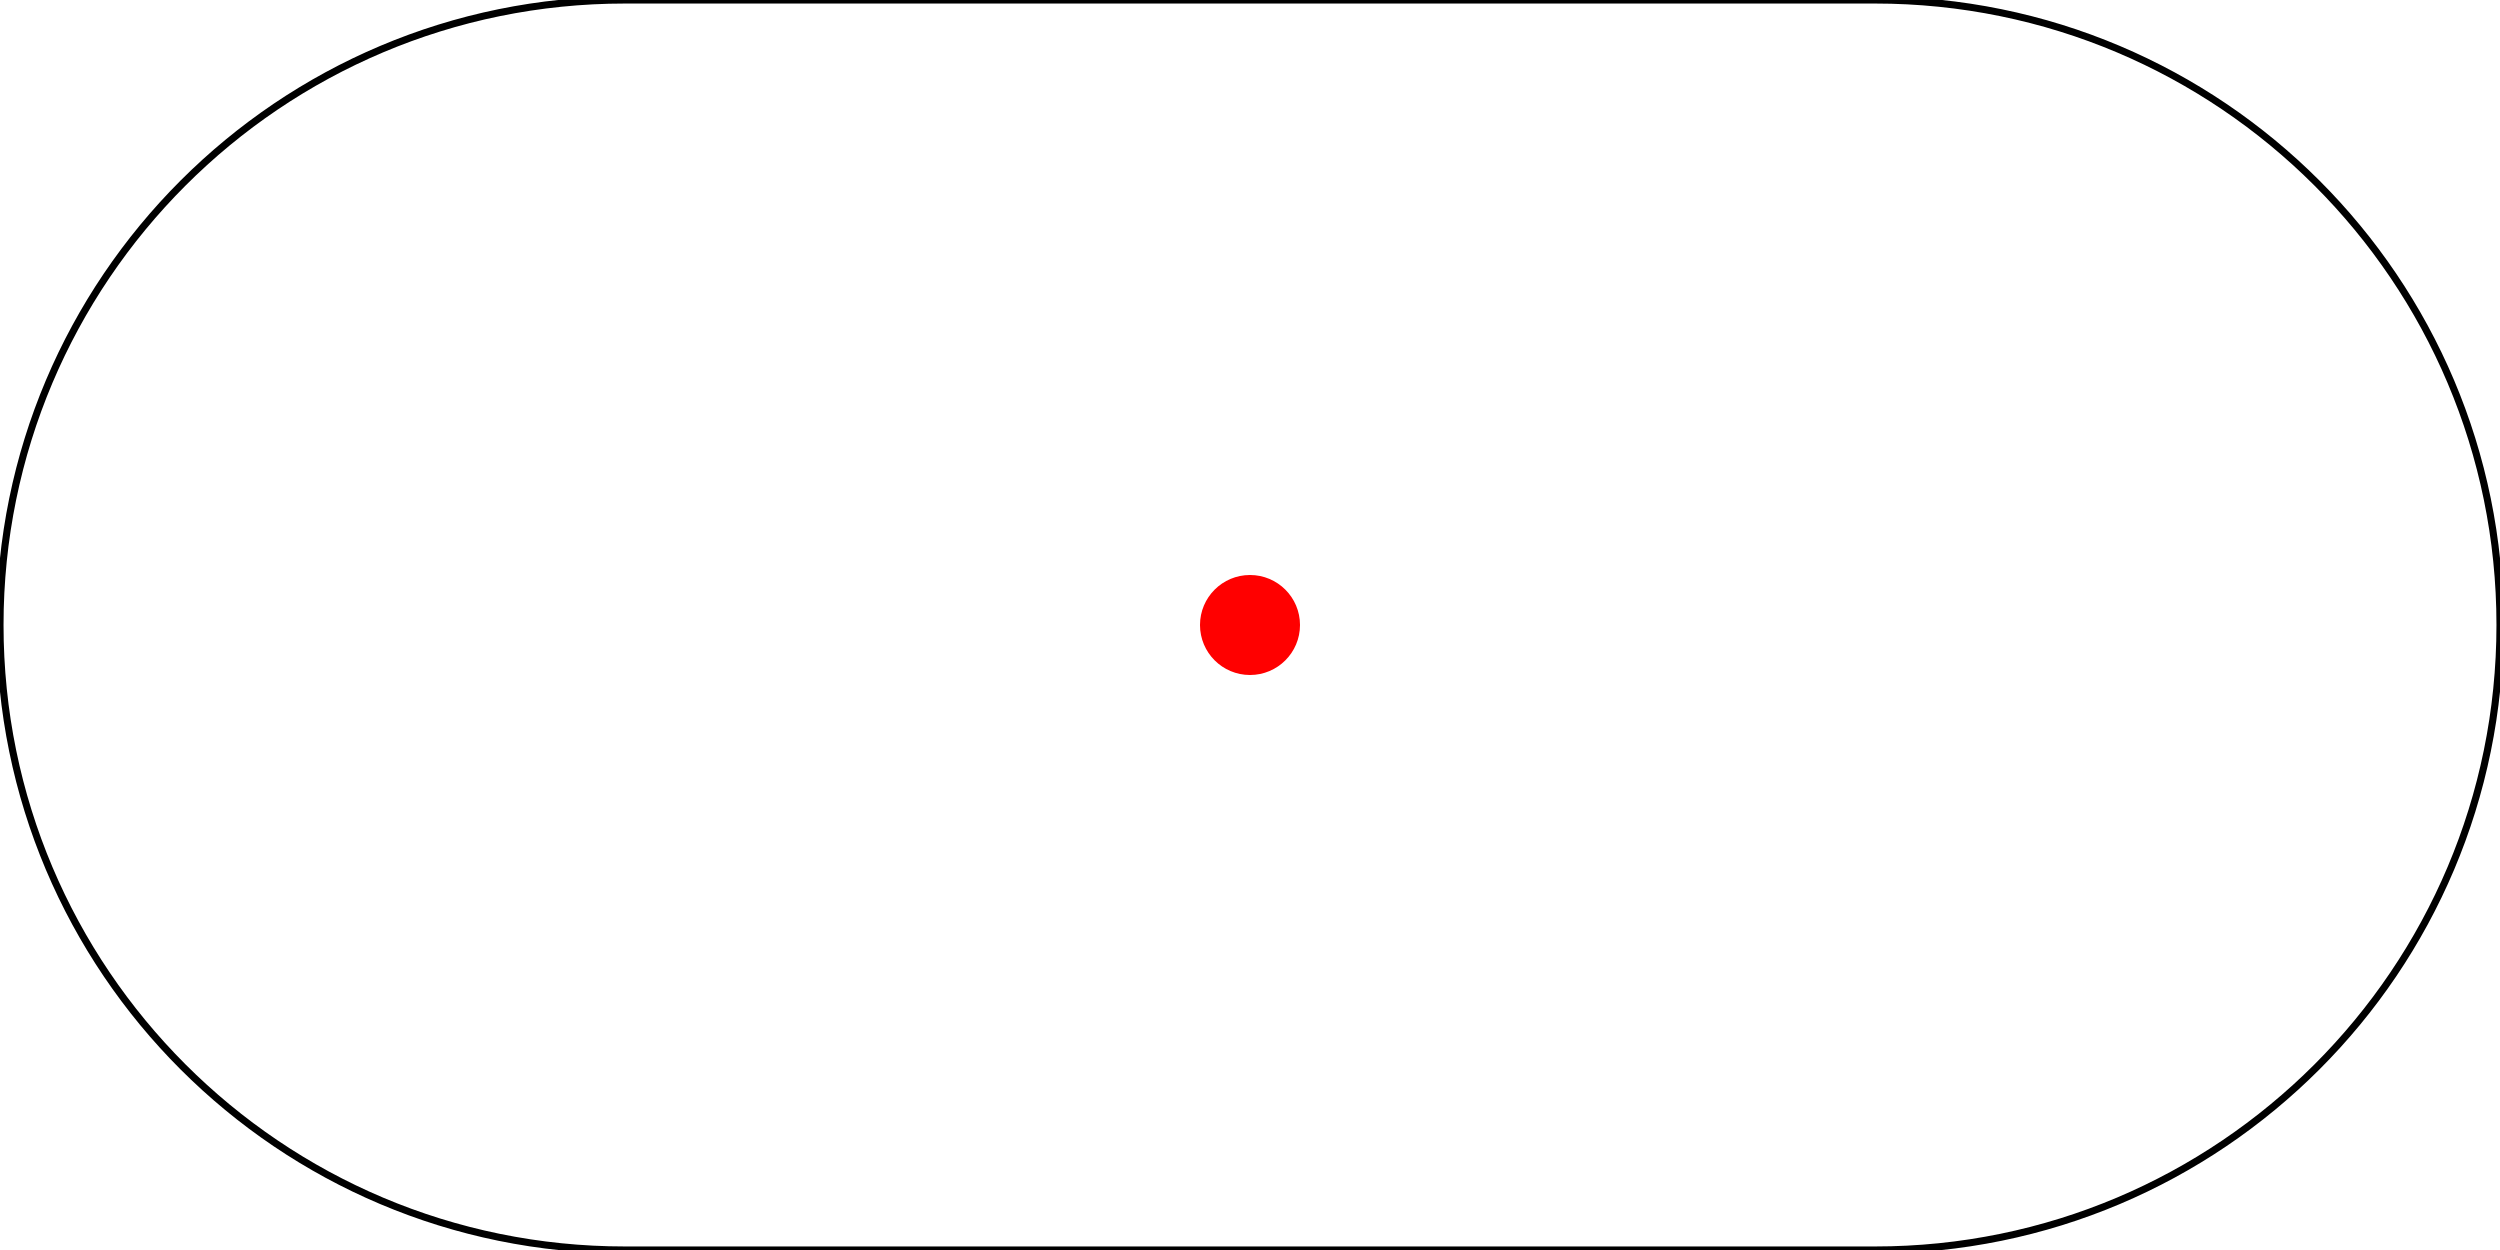
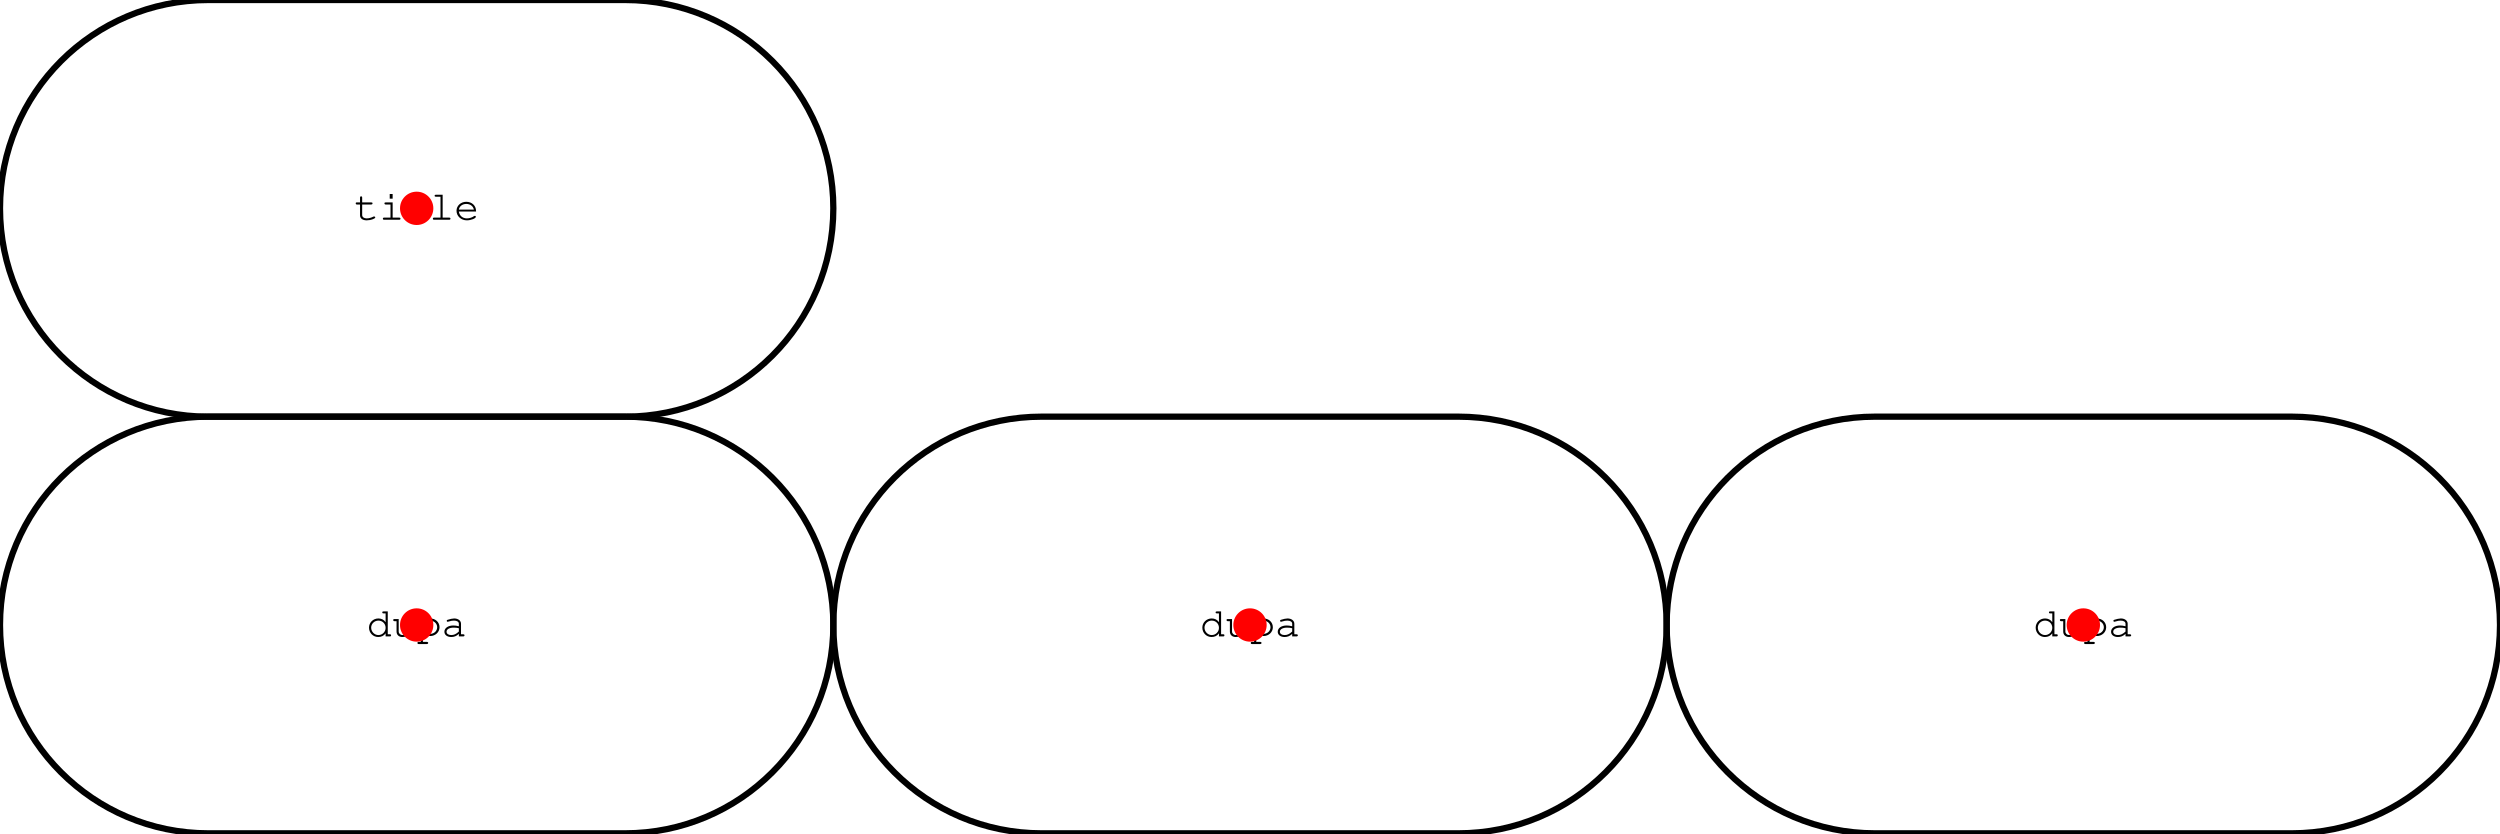
- <svg xmlns="http://www.w3.org/2000/svg" viewBox="0.0 0.0 200.0 100.0" height="100" font-size="1" stroke-opacity="1" width="200" stroke="rgb(0,0,0)" version="1.1">
+ <svg xmlns="http://www.w3.org/2000/svg" viewBox="0.0 0.0 200.0 66.667" height="66.667" font-size="1" stroke-opacity="1" width="200" stroke="rgb(0,0,0)" version="1.1">
  <defs />
-   <g stroke-linecap="butt" fill="rgb(0,0,0)" stroke-miterlimit="10.0" stroke-width="0.566" fill-opacity="0.0" stroke-opacity="1.0" stroke-linejoin="miter" stroke="rgb(0,0,0)">
-     <path d="M 200,50 h 0 c 0,-27.614 -22.386,-50 -50 -50h -100 c -27.614,-0 -50,22.386 -50 50h 0 c -0,27.614 22.386,50 50 50h 100 c 27.614,0 50,-22.386 50 -50Z" />
+   <g stroke-linecap="butt" fill="rgb(0,0,0)" stroke-miterlimit="10.0" stroke-width="0.5" fill-opacity="0.0" stroke-opacity="1.0" stroke-linejoin="miter" stroke="rgb(0,0,0)">
+     <path d="M 200,50 h 0 c 0,-9.205 -7.462,-16.667 -16.667 -16.667h -33.333 c -9.205,-0 -16.667,7.462 -16.667 16.667h 0 c -0,9.205 7.462,16.667 16.667 16.667h 33.333 c 9.205,0 16.667,-7.462 16.667 -16.667Z" />
+   </g>
+   <g stroke-linecap="butt" font-family="courier" fill="rgb(0,0,0)" font-size="3.333px" stroke-miterlimit="10.0" stroke-width="0.5" fill-opacity="1.0" stroke-opacity="1.0" stroke-linejoin="miter" stroke="rgb(0,0,0)" font-weight="300">
+     <text transform="matrix(1,0,0,1,166.6667,50)" dominant-baseline="middle" text-anchor="middle" stroke="none">dupa</text>
  </g>
  <g stroke-linecap="butt" fill="rgb(255,0,0)" stroke-miterlimit="10.0" stroke-width="0.0" fill-opacity="1.0" stroke-opacity="1.0" stroke-linejoin="miter" stroke="rgb(0,0,0)">
-     <path d="M 104,50 c 0,-2.209 -1.791,-4 -4 -4c -2.209,-0 -4,1.791 -4 4c -0,2.209 1.791,4 4 4c 2.209,0 4,-1.791 4 -4Z" />
+     <path d="M 168,50 c 0,-0.736 -0.597,-1.333 -1.333 -1.333c -0.736,-0 -1.333,0.597 -1.333 1.333c -0,0.736 0.597,1.333 1.333 1.333c 0.736,0 1.333,-0.597 1.333 -1.333Z" />
+   </g>
+   <g stroke-linecap="butt" fill="rgb(0,0,0)" stroke-miterlimit="10.0" stroke-width="0.5" fill-opacity="0.0" stroke-opacity="1.0" stroke-linejoin="miter" stroke="rgb(0,0,0)">
+     <path d="M 133.333,50 h 0 c 0,-9.205 -7.462,-16.667 -16.667 -16.667h -33.333 c -9.205,-0 -16.667,7.462 -16.667 16.667h 0 c -0,9.205 7.462,16.667 16.667 16.667h 33.333 c 9.205,0 16.667,-7.462 16.667 -16.667Z" />
+   </g>
+   <g stroke-linecap="butt" font-family="courier" fill="rgb(0,0,0)" font-size="3.333px" stroke-miterlimit="10.0" stroke-width="0.5" fill-opacity="1.0" stroke-opacity="1.0" stroke-linejoin="miter" stroke="rgb(0,0,0)" font-weight="300">
+     <text transform="matrix(1,0,0,1,100,50)" dominant-baseline="middle" text-anchor="middle" stroke="none">dupa</text>
+   </g>
+   <g stroke-linecap="butt" fill="rgb(255,0,0)" stroke-miterlimit="10.0" stroke-width="0.0" fill-opacity="1.0" stroke-opacity="1.0" stroke-linejoin="miter" stroke="rgb(0,0,0)">
+     <path d="M 101.333,50 c 0,-0.736 -0.597,-1.333 -1.333 -1.333c -0.736,-0 -1.333,0.597 -1.333 1.333c -0,0.736 0.597,1.333 1.333 1.333c 0.736,0 1.333,-0.597 1.333 -1.333Z" />
+   </g>
+   <g stroke-linecap="butt" fill="rgb(0,0,0)" stroke-miterlimit="10.0" stroke-width="0.5" fill-opacity="0.0" stroke-opacity="1.0" stroke-linejoin="miter" stroke="rgb(0,0,0)">
+     <path d="M 66.667,50 h 0 c 0,-9.205 -7.462,-16.667 -16.667 -16.667h -33.333 c -9.205,-0 -16.667,7.462 -16.667 16.667h 0 c -0,9.205 7.462,16.667 16.667 16.667h 33.333 c 9.205,0 16.667,-7.462 16.667 -16.667Z" />
+   </g>
+   <g stroke-linecap="butt" font-family="courier" fill="rgb(0,0,0)" font-size="3.333px" stroke-miterlimit="10.0" stroke-width="0.5" fill-opacity="1.0" stroke-opacity="1.0" stroke-linejoin="miter" stroke="rgb(0,0,0)" font-weight="300">
+     <text transform="matrix(1,0,0,1,33.3333,50)" dominant-baseline="middle" text-anchor="middle" stroke="none">dupa</text>
+   </g>
+   <g stroke-linecap="butt" fill="rgb(255,0,0)" stroke-miterlimit="10.0" stroke-width="0.0" fill-opacity="1.0" stroke-opacity="1.0" stroke-linejoin="miter" stroke="rgb(0,0,0)">
+     <path d="M 34.667,50 c 0,-0.736 -0.597,-1.333 -1.333 -1.333c -0.736,-0 -1.333,0.597 -1.333 1.333c -0,0.736 0.597,1.333 1.333 1.333c 0.736,0 1.333,-0.597 1.333 -1.333Z" />
+   </g>
+   <g stroke-linecap="butt" fill="rgb(0,0,0)" stroke-miterlimit="10.0" stroke-width="0.5" fill-opacity="0.0" stroke-opacity="1.0" stroke-linejoin="miter" stroke="rgb(0,0,0)">
+     <path d="M 66.667,16.667 h 0 c 0,-9.205 -7.462,-16.667 -16.667 -16.667h -33.333 c -9.205,-0 -16.667,7.462 -16.667 16.667h 0 c -0,9.205 7.462,16.667 16.667 16.667h 33.333 c 9.205,0 16.667,-7.462 16.667 -16.667Z" />
+   </g>
+   <g stroke-linecap="butt" font-family="courier" fill="rgb(0,0,0)" font-size="3.333px" stroke-miterlimit="10.0" stroke-width="0.5" fill-opacity="1.0" stroke-opacity="1.0" stroke-linejoin="miter" stroke="rgb(0,0,0)" font-weight="300">
+     <text transform="matrix(1,0,0,1,33.3333,16.6667)" dominant-baseline="middle" text-anchor="middle" stroke="none">title</text>
+   </g>
+   <g stroke-linecap="butt" fill="rgb(255,0,0)" stroke-miterlimit="10.0" stroke-width="0.0" fill-opacity="1.0" stroke-opacity="1.0" stroke-linejoin="miter" stroke="rgb(0,0,0)">
+     <path d="M 34.667,16.667 c 0,-0.736 -0.597,-1.333 -1.333 -1.333c -0.736,-0 -1.333,0.597 -1.333 1.333c -0,0.736 0.597,1.333 1.333 1.333c 0.736,0 1.333,-0.597 1.333 -1.333Z" />
  </g>
</svg>
